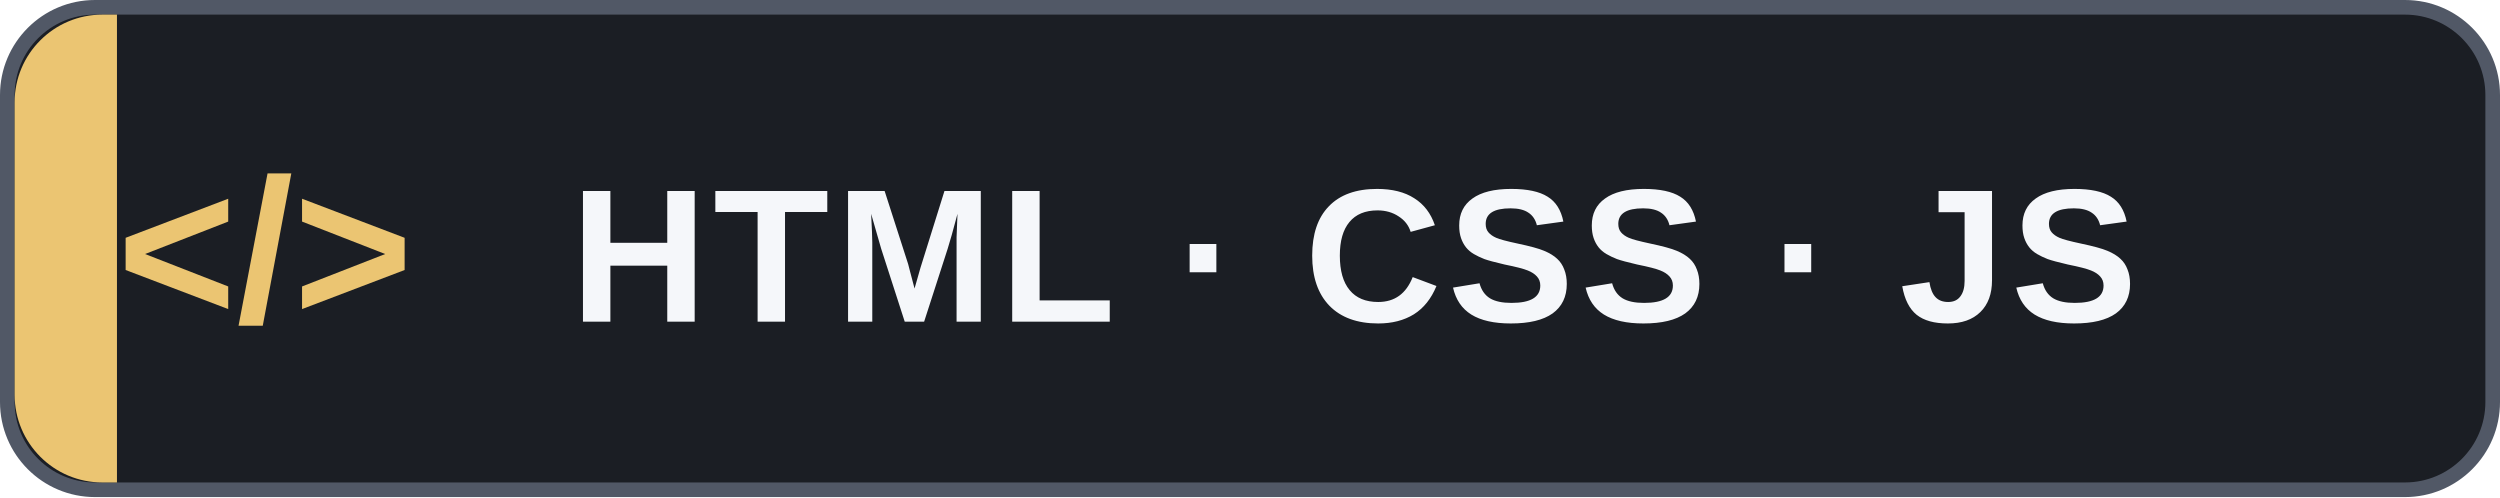
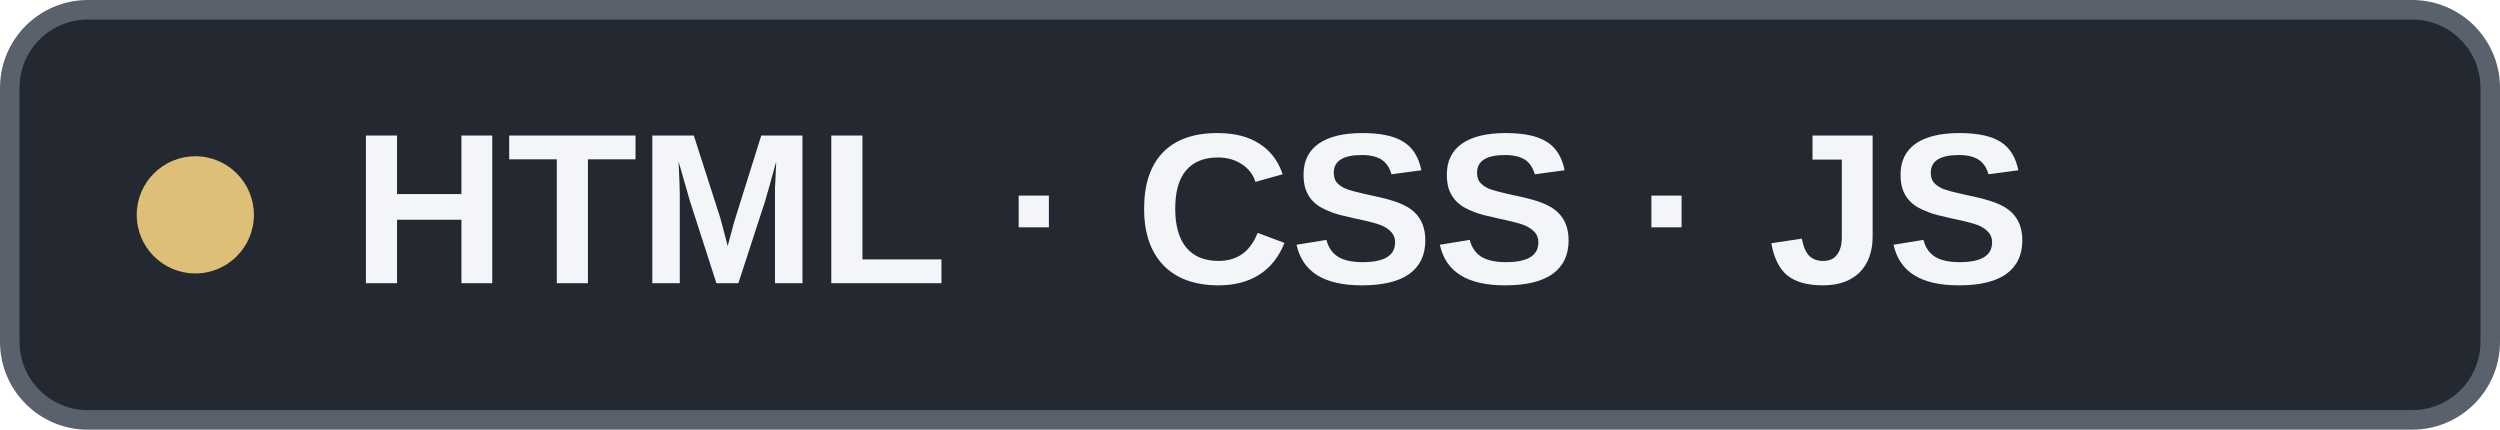
- <svg xmlns="http://www.w3.org/2000/svg" width="171" height="34" viewBox="0 0 171 34" role="img" aria-label="HTML · CSS · JS">
-   <rect x="0.5" y="0.5" width="170" height="33" rx="6" fill="#1B1E24" stroke="#515866" />
-   <path d="M1 7a6 6 0 0 1 6-6h1v32H7a6 6 0 0 1-6-6Z" fill="#EBC572" />
-   <text x="8" y="22" fill="#EBC572" font-family="Arial, Helvetica, sans-serif" font-size="14" font-weight="700">&lt;/&gt;</text>
-   <text x="39" y="22" fill="#F5F7FA" font-family="Arial, Helvetica, sans-serif" font-size="13" font-weight="700" letter-spacing="0.4">HTML · CSS · JS</text>
+ <svg xmlns="http://www.w3.org/2000/svg" width="128" height="22" viewBox="0 0 128 22" role="img" aria-label="HTML · CSS · JS">
+   <rect x="0.5" y="0.5" width="127" height="21" rx="4" fill="#232831" stroke="#59616D" />
+   <circle cx="10" cy="11" r="3" fill="#DEBF78" />
+   <text x="18" y="14.5" fill="#F3F5F8" font-family="Arial, Helvetica, sans-serif" font-size="11" font-weight="600">HTML · CSS · JS</text>
</svg>
